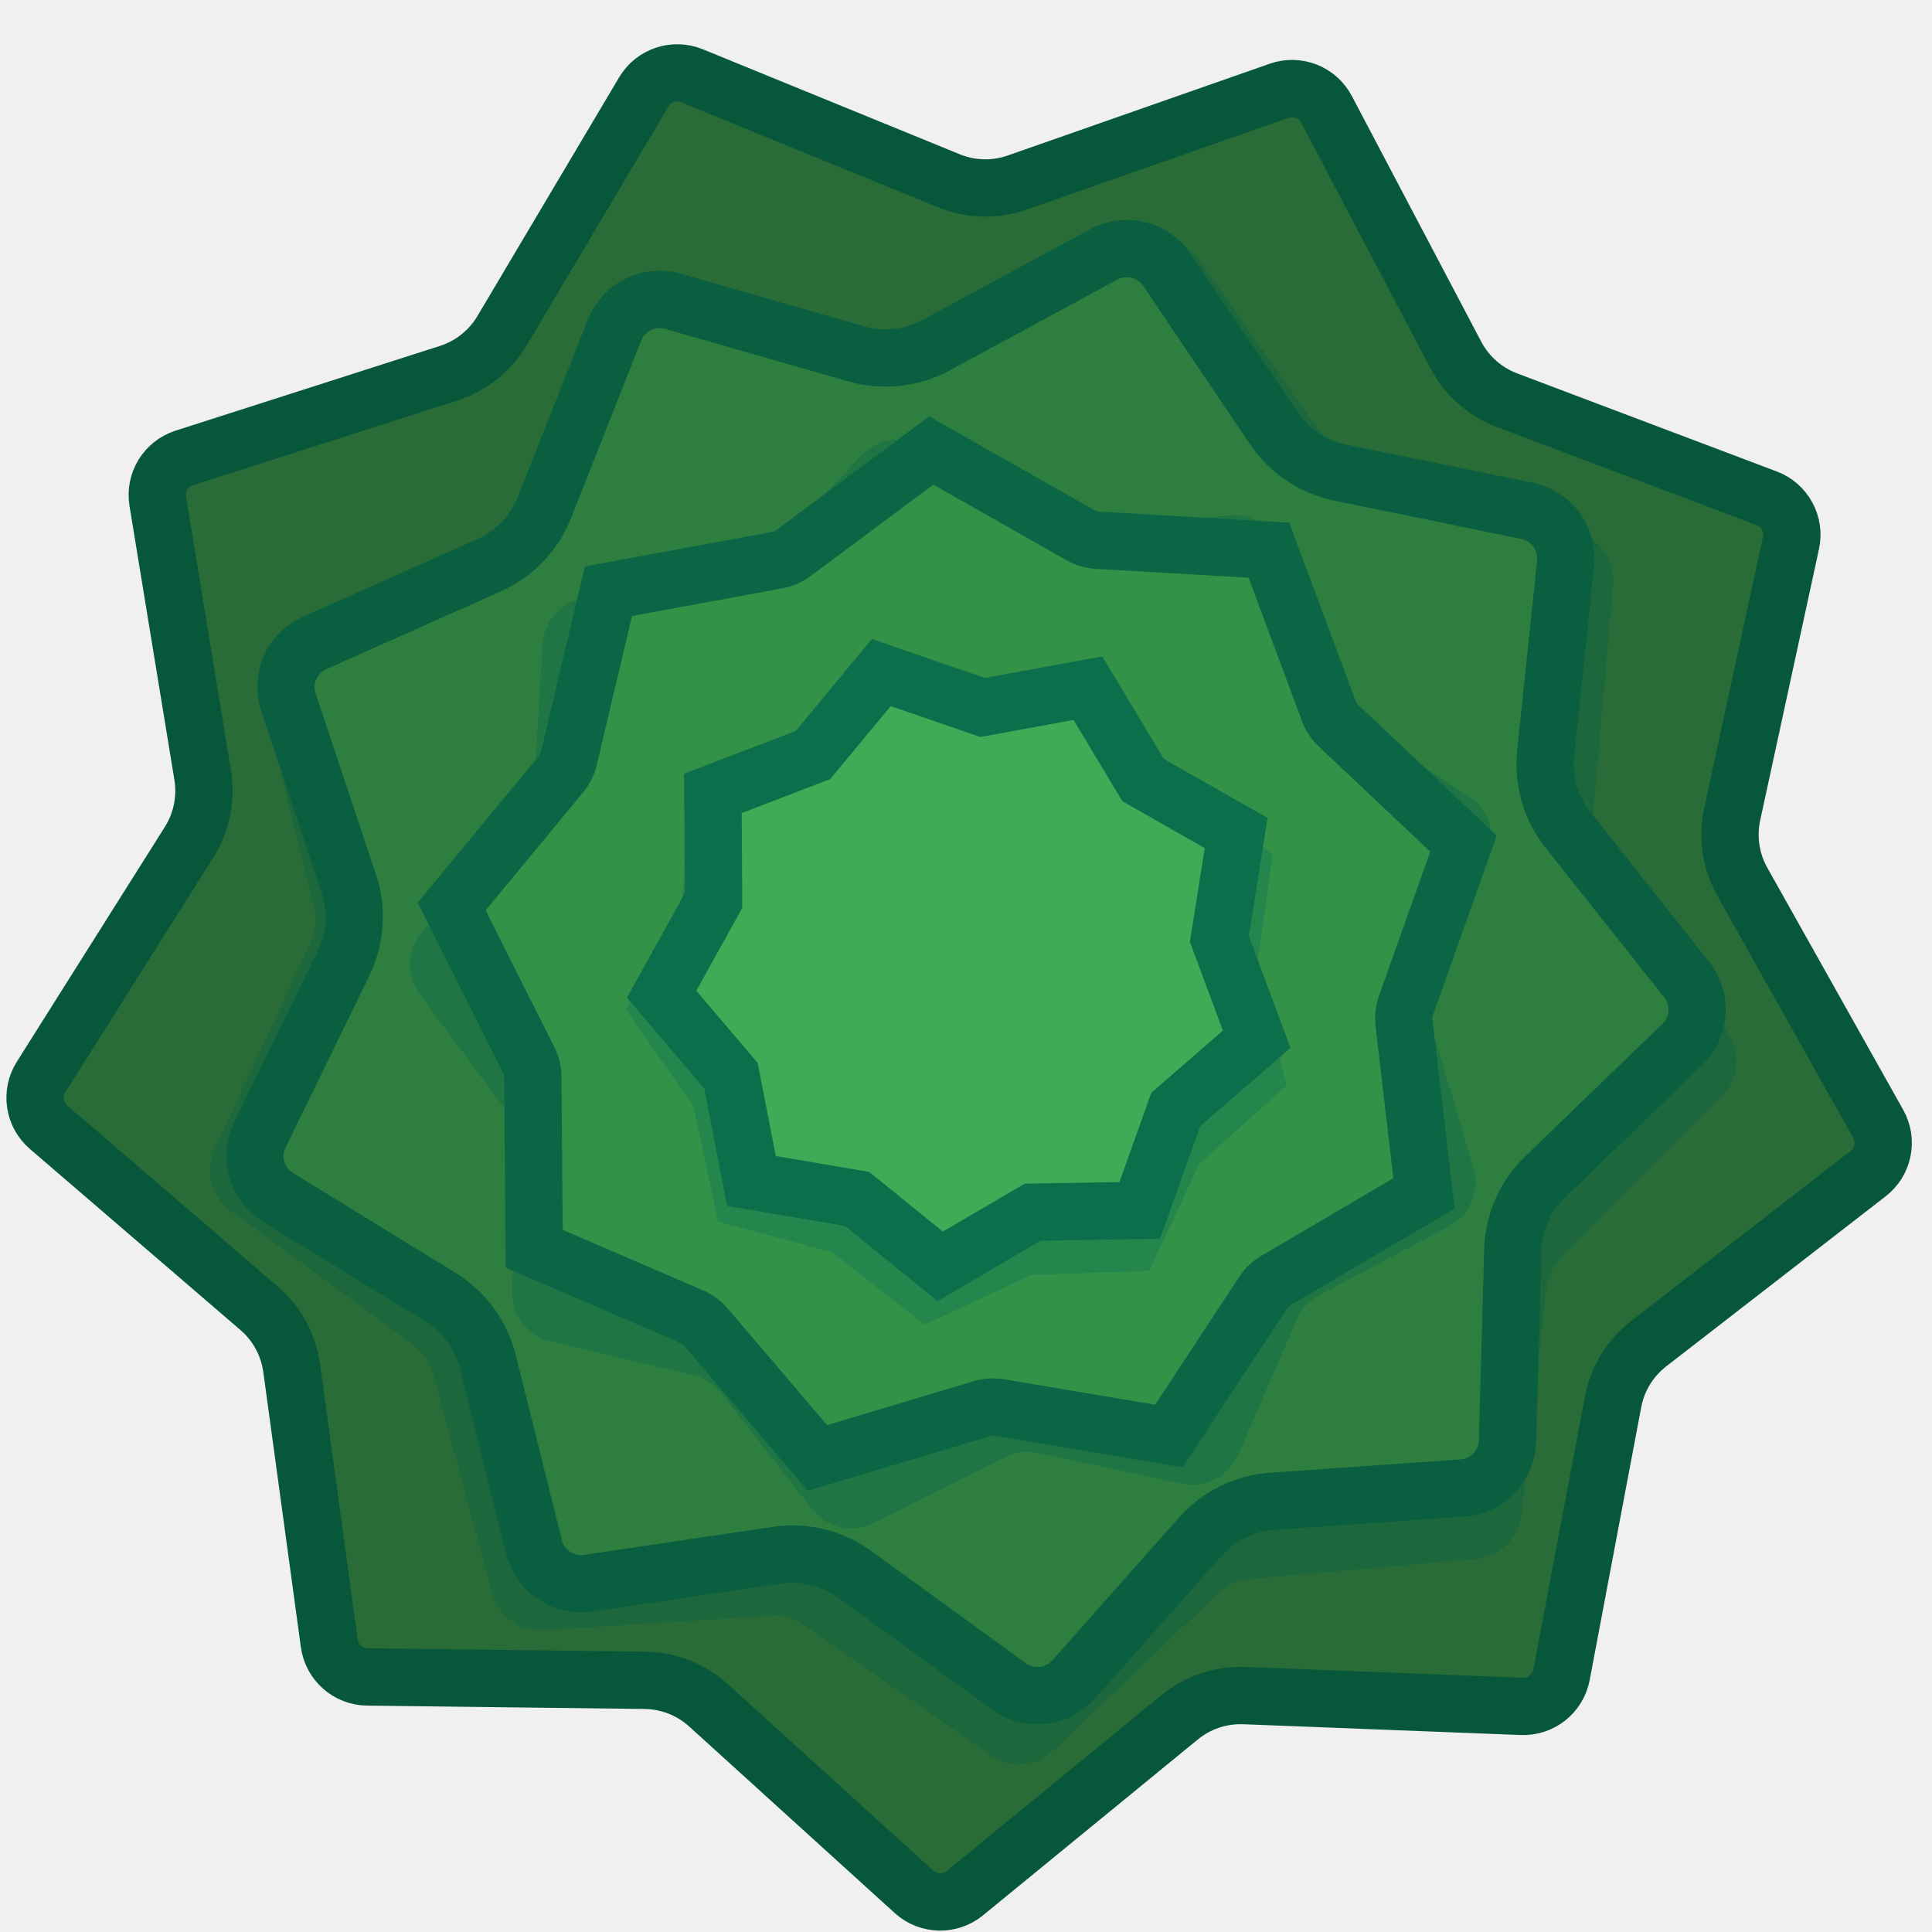
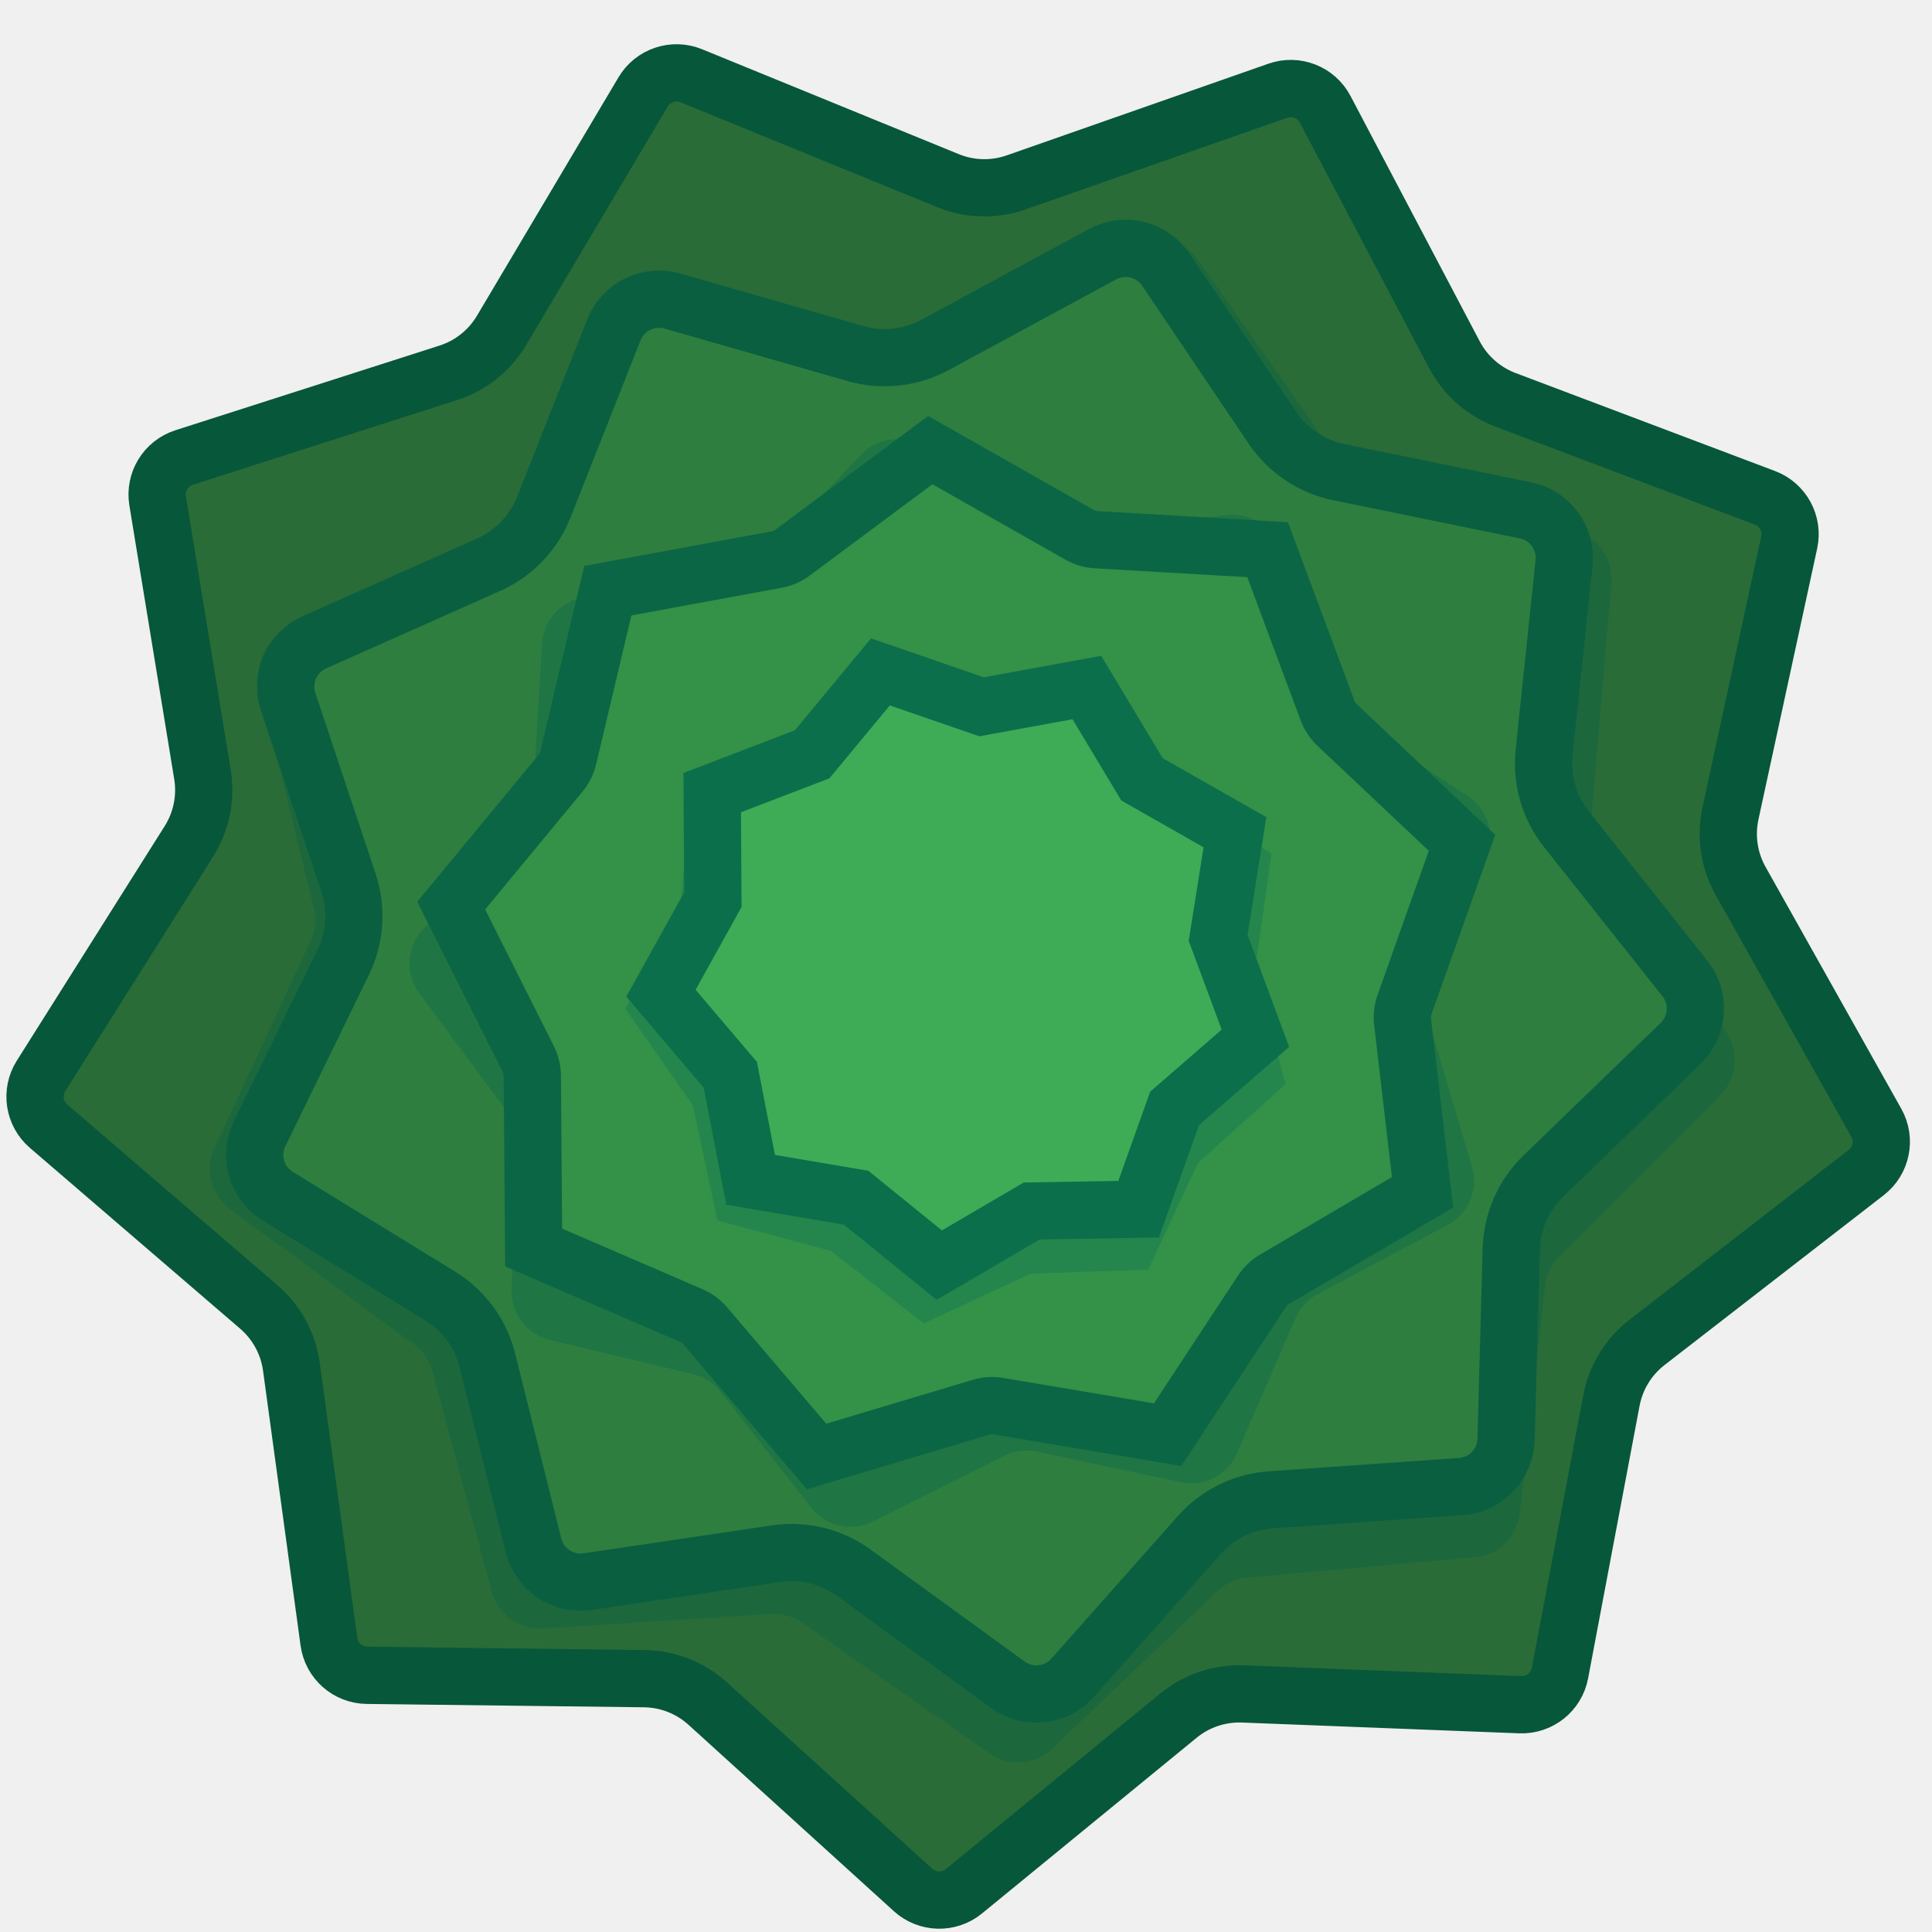
- <svg xmlns="http://www.w3.org/2000/svg" width="1001" height="1001" viewBox="0 0 1001 1001" fill="none">
+ <svg xmlns="http://www.w3.org/2000/svg" width="501" height="501" viewBox="0 0 501 501" fill="none">
  <g clip-path="url(#clip0_322_135)">
-     <path d="M687.271 56.658L754.3 183.937C759.975 194.713 769.399 203.039 780.793 207.343L915.361 258.176C924.703 261.705 930.053 271.543 927.938 281.303L897.472 421.889C894.893 433.792 896.76 446.228 902.722 456.848L973.132 582.288C978.02 590.996 975.795 601.971 967.901 608.088L854.196 696.2C844.569 703.661 838.006 714.387 835.746 726.355L809.052 867.706C807.199 877.519 798.44 884.496 788.461 884.108L644.72 878.518C632.55 878.044 620.628 882.042 611.204 889.758L499.897 980.881C492.169 987.207 480.975 986.921 473.58 980.209L367.062 883.532C358.043 875.347 346.34 870.746 334.162 870.599L190.323 868.856C180.337 868.735 171.945 861.321 170.594 851.426L151.139 708.898C149.492 696.831 143.484 685.784 134.25 677.843L25.183 584.05C17.611 577.538 15.948 566.464 21.274 558.016L97.986 436.328C104.481 426.025 106.979 413.701 105.01 401.682L81.749 259.726C80.134 249.871 85.978 240.319 95.488 237.27L232.472 193.361C244.07 189.644 253.906 181.809 260.123 171.336L333.552 47.639C338.649 39.051 349.266 35.491 358.511 39.269L491.671 93.684C502.945 98.291 515.516 98.612 527.011 94.585L662.771 47.027C672.196 43.725 682.618 47.822 687.271 56.658Z" fill="#296C38" stroke="#07573A" stroke-width="29.694" />
-     <path d="M590.321 126.624C601.629 121.67 614.861 125.373 621.956 135.476L689.907 232.236C693.285 237.045 698.196 240.565 703.835 242.219L817.292 275.494C829.139 278.968 836.896 290.31 835.837 302.61L825.694 420.41C825.19 426.266 826.689 432.119 829.946 437.011L895.471 535.43C902.313 545.706 900.964 559.38 892.247 568.122L808.757 651.843C804.607 656.004 801.993 661.452 801.343 667.293L788.276 784.804C786.912 797.074 777.089 806.682 764.792 807.775L647.02 818.243C641.166 818.763 635.662 821.256 631.41 825.313L545.865 906.933C536.933 915.455 523.232 916.501 513.109 909.434L416.162 841.75C411.344 838.386 405.525 836.758 399.66 837.132L281.664 844.669C269.344 845.456 258.176 837.451 254.964 825.531L224.205 711.366C222.676 705.691 219.265 700.704 214.532 697.221L119.297 627.148C109.353 619.832 105.944 606.521 111.146 595.325L160.967 488.098C163.443 482.768 164.036 476.755 162.649 471.044L134.737 356.15C131.822 344.153 137.766 331.765 148.948 326.532L256.037 276.416C261.36 273.924 265.68 269.7 268.288 264.433L320.758 158.477C326.237 147.414 338.754 141.745 350.683 144.924L464.932 175.368C470.611 176.881 476.636 176.421 482.019 174.063L590.321 126.624Z" fill="#2E7E40" />
-     <path d="M609.806 144.009L677.757 240.768C683.068 248.331 690.789 253.866 699.657 256.466L813.114 289.741C818.18 291.226 821.497 296.077 821.044 301.337L810.902 419.137C810.109 428.344 812.467 437.547 817.588 445.239L883.113 543.658C886.039 548.052 885.462 553.9 881.734 557.638L798.244 641.359C791.718 647.902 787.609 656.467 786.587 665.652L773.52 783.163C772.937 788.41 768.736 792.519 763.477 792.987L645.706 803.454C636.501 804.272 627.847 808.192 621.161 814.571L535.616 896.191C531.796 899.835 525.937 900.283 521.608 897.26L424.662 829.577C417.084 824.287 407.936 821.727 398.713 822.316L280.718 829.853C275.449 830.189 270.673 826.766 269.3 821.668L238.541 707.503C236.137 698.581 230.774 690.739 223.331 685.262L128.096 615.19C123.844 612.061 122.386 606.369 124.61 601.581L174.431 494.354C178.325 485.973 179.258 476.519 177.076 467.539L149.164 352.645C147.917 347.515 150.46 342.217 155.241 339.979L262.33 289.863C270.7 285.946 277.492 279.303 281.593 271.022L334.063 165.066C336.406 160.335 341.759 157.911 346.86 159.27L461.109 189.714C470.039 192.094 479.511 191.37 487.976 187.662L596.278 140.223C601.113 138.105 606.772 139.688 609.806 144.009Z" stroke="#0A5339" stroke-opacity="0.5" stroke-width="29.694" />
-     <path d="M604.664 139.881L659.913 221.797C667.942 233.702 680.32 241.984 694.389 244.864L791.188 264.678C803.874 267.275 812.517 279.077 811.163 291.956L800.832 390.221C799.331 404.502 803.489 418.802 812.415 430.051L873.831 507.451C881.88 517.595 880.915 532.192 871.599 541.187L800.522 609.821C790.192 619.796 784.185 633.424 783.792 647.779L781.088 746.548C780.734 759.493 770.611 770.054 757.693 770.957L659.127 777.846C644.803 778.847 631.441 785.426 621.913 796.17L556.354 870.093C547.762 879.781 533.219 881.365 522.743 873.753L442.809 815.674C431.192 807.233 416.728 803.684 402.523 805.79L304.785 820.278C291.975 822.177 279.817 814.042 276.684 801.477L252.784 705.605C249.311 691.671 240.512 679.656 228.277 672.138L144.092 620.411C133.059 613.632 128.974 599.585 134.651 587.946L177.968 499.141C184.263 486.235 185.246 471.375 180.706 457.751L149.466 364.014C145.372 351.728 151.272 338.342 163.102 333.075L253.367 292.89C266.486 287.05 276.791 276.298 282.07 262.944L318.392 171.056C323.152 159.013 336.277 152.551 348.724 156.121L443.702 183.358C457.506 187.317 472.311 185.705 484.939 178.868L571.828 131.825C583.215 125.66 597.423 129.145 604.664 139.881Z" fill="#2E7E40" stroke="#0A5F40" stroke-width="29.694" />
-     <path d="M636.089 267.017C648.353 265.6 659.916 273.024 663.734 284.764L687.301 357.241C689.118 362.83 692.779 367.636 697.685 370.872L761.302 412.838C771.607 419.636 775.693 432.755 771.071 444.203L742.537 514.872C740.337 520.321 740.052 526.357 741.73 531.989L763.488 605.029C767.013 616.861 761.71 629.537 750.811 635.335L683.528 671.129C678.339 673.89 674.242 678.33 671.907 683.723L641.625 753.661C636.72 764.99 624.509 771.293 612.433 768.728L537.883 752.899C532.134 751.679 526.141 752.446 520.886 755.077L452.734 789.188C441.694 794.713 428.289 791.692 420.686 781.966L373.752 721.92C370.133 717.29 365.049 714.026 359.332 712.662L285.198 694.985C273.19 692.122 264.863 681.192 265.291 668.853L267.934 592.688C268.138 586.814 266.341 581.045 262.838 576.326L217.411 515.133C210.052 505.22 210.699 491.495 218.958 482.318L269.941 425.671C273.873 421.302 276.205 415.728 276.554 409.862L281.09 333.785C281.824 321.461 291.143 311.363 303.368 309.642L378.835 299.019C384.655 298.2 390.024 295.428 394.063 291.159L446.439 235.796C454.923 226.828 468.552 225.082 479.023 231.622L543.663 271.994C548.648 275.107 554.543 276.435 560.381 275.761L636.089 267.017Z" fill="#339148" />
-     <path d="M649.615 289.355L673.181 361.832C676.039 370.62 681.796 378.177 689.51 383.265L753.126 425.231C757.533 428.139 759.281 433.749 757.304 438.644L728.77 509.313C725.31 517.882 724.863 527.371 727.501 536.228L749.259 609.268C750.766 614.327 748.499 619.748 743.838 622.228L676.555 658.022C668.396 662.362 661.954 669.344 658.282 677.824L628 747.762C625.903 752.607 620.681 755.302 615.517 754.205L540.967 738.376C531.927 736.457 522.504 737.664 514.24 741.8L446.088 775.911C441.367 778.274 435.635 776.982 432.384 772.822L385.45 712.777C379.759 705.496 371.764 700.364 362.775 698.22L288.642 680.543C283.507 679.319 279.946 674.645 280.129 669.368L282.772 593.203C283.092 583.967 280.267 574.897 274.759 567.477L229.332 506.283C226.185 502.044 226.462 496.175 229.994 492.25L280.977 435.603C287.159 428.734 290.825 419.97 291.375 410.745L295.91 334.668C296.224 329.398 300.209 325.08 305.437 324.344L380.905 313.721C390.056 312.433 398.498 308.075 404.849 301.362L457.224 245.999C460.852 242.164 466.681 241.418 471.159 244.214L535.799 284.586C543.636 289.481 552.904 291.57 562.084 290.51L637.793 281.766C643.037 281.16 647.982 284.334 649.615 289.355Z" stroke="#0C5B3F" stroke-opacity="0.5" stroke-width="29.694" />
-     <path d="M411.057 286.594L482.466 233.423L559.907 277.347C562.554 278.848 565.51 279.72 568.547 279.897L657.427 285.066L688.516 368.492C689.579 371.343 691.282 373.911 693.495 375.999L758.258 437.09L728.45 520.981C727.431 523.848 727.085 526.911 727.438 529.932L737.781 618.36L661.022 663.464C658.399 665.005 656.165 667.129 654.494 669.671L605.577 744.058L517.783 729.27C514.783 728.765 511.707 728.956 508.793 729.828L423.505 755.369L365.757 687.608C363.783 685.293 361.304 683.462 358.511 682.257L276.759 647L276.077 557.973C276.054 554.931 275.332 551.934 273.966 549.216L234.003 469.659L290.707 401.022C292.645 398.676 294.017 395.917 294.718 392.956L315.244 306.324L402.8 290.194C405.792 289.642 408.617 288.411 411.057 286.594Z" fill="#339148" stroke="#0B6645" stroke-width="29.694" />
-     <path d="M577.102 355.906L609.447 407.734L659.493 442.774L650.955 503.268L666.769 562.279L621.345 603.132L595.528 658.502L534.47 660.6L479.102 686.421L430.981 648.78L371.969 632.97L359.302 573.205L324.258 523.161L352.971 469.236L358.293 408.375L414.951 385.521L458.149 342.32L516.241 361.232L577.102 355.906Z" fill="#3EAC56" />
-     <path d="M596.851 415.595L598.453 418.161L600.931 419.896L643.519 449.714L636.254 501.193L635.831 504.189L636.615 507.111L650.072 557.328L611.417 592.093L609.167 594.116L607.889 596.858L585.919 643.977L533.961 645.761L530.937 645.865L528.195 647.144L481.078 669.117L440.129 637.086L437.746 635.222L434.824 634.439L384.606 620.985L373.826 570.126L373.198 567.167L371.463 564.688L341.642 522.103L366.076 476.213L367.497 473.543L367.761 470.529L372.29 418.738L420.505 399.29L423.311 398.158L425.45 396.019L462.21 359.256L511.645 375.35L514.522 376.286L517.536 376.023L569.327 371.49L596.851 415.595Z" stroke="#0B6142" stroke-opacity="0.5" stroke-width="29.694" />
-     <path d="M590.238 400.817L592.242 404.156L595.626 406.081L640.483 431.602L632.385 482.572L631.775 486.417L633.129 490.068L651.087 538.451L612.121 572.292L609.182 574.845L607.873 578.512L590.529 627.119L538.928 627.996L535.035 628.062L531.675 630.03L487.145 656.116L447.052 623.619L444.027 621.167L440.189 620.516L389.308 611.875L379.485 561.21L378.744 557.388L376.222 554.421L342.799 515.097L367.841 469.97L369.73 466.566L369.705 462.673L369.379 411.065L417.569 392.592L421.204 391.199L423.688 388.2L456.611 348.457L505.4 365.282L509.081 366.551L512.911 365.851L563.678 356.568L590.238 400.817Z" fill="#3EAC56" stroke="#0C6F4B" stroke-width="29.694" />
+     <path d="M343.635 28.336L377.15 91.975C379.987 97.363 384.699 101.526 390.396 103.678L457.68 129.095C462.351 130.859 465.026 135.778 463.969 140.658L448.736 210.951C447.446 216.903 448.38 223.121 451.36 228.431L486.565 291.151C489.01 295.505 487.897 300.992 483.95 304.051L427.097 348.107C422.284 351.837 419.003 357.2 417.872 363.184L404.526 433.86C403.599 438.766 399.22 442.255 394.23 442.061L322.36 439.266C316.275 439.029 310.314 441.028 305.602 444.886L249.948 490.447C246.084 493.61 240.487 493.467 236.79 490.112L183.53 441.773C179.021 437.68 173.169 435.38 167.08 435.306L95.161 434.435C90.168 434.374 85.972 430.667 85.297 425.72L75.569 354.456C74.746 348.422 71.742 342.899 67.124 338.928L12.591 292.032C8.805 288.776 7.974 283.239 10.636 279.015L48.992 218.171C52.24 213.019 53.489 206.857 52.504 200.848L40.874 129.87C40.066 124.942 42.989 120.166 47.744 118.642L116.236 96.687C122.035 94.829 126.953 90.911 130.061 85.675L166.775 23.826C169.324 19.532 174.633 17.752 179.255 19.641L245.835 46.849C251.472 49.152 257.758 49.313 263.505 47.299L331.385 23.52C336.098 21.869 341.308 23.918 343.635 28.336Z" fill="#296C38" stroke="#07573A" stroke-width="14.847" />
+     <path d="M295.16 63.319C300.814 60.842 307.431 62.694 310.978 67.745L344.954 116.125C346.642 118.53 349.098 120.29 351.918 121.117L408.646 137.754C414.57 139.491 418.448 145.162 417.918 151.312L412.847 210.212C412.595 213.14 413.345 216.066 414.973 218.512L447.736 267.722C451.156 272.86 450.482 279.697 446.123 284.068L404.378 325.928C402.303 328.009 400.996 330.733 400.672 333.653L394.138 392.409C393.456 398.544 388.544 403.348 382.396 403.895L323.51 409.128C320.583 409.388 317.831 410.635 315.705 412.663L272.932 453.473C268.466 457.734 261.616 458.257 256.555 454.724L208.081 420.882C205.672 419.2 202.762 418.386 199.83 418.573L140.832 422.342C134.672 422.735 129.088 418.732 127.482 412.772L112.103 355.69C111.338 352.852 109.633 350.359 107.266 348.617L59.649 313.581C54.677 309.923 52.972 303.267 55.573 297.669L80.483 244.056C81.722 241.391 82.018 238.384 81.324 235.529L67.368 178.082C65.911 172.084 68.883 165.889 74.474 163.273L128.019 138.215C130.68 136.969 132.84 134.857 134.144 132.223L160.379 79.246C163.118 73.714 169.377 70.879 175.341 72.469L232.466 87.691C235.306 88.447 238.318 88.217 241.009 87.038L295.16 63.319Z" fill="#2E7E40" />
+     <path d="M304.903 72.011L338.879 120.391C341.534 124.172 345.395 126.94 349.829 128.24L406.557 144.877C409.09 145.62 410.749 148.045 410.522 150.675L405.451 209.575C405.055 214.179 406.233 218.78 408.794 222.626L441.556 271.836C443.019 274.033 442.731 276.957 440.867 278.826L399.122 320.686C395.859 323.958 393.804 328.241 393.294 332.833L386.76 391.589C386.468 394.212 384.368 396.267 381.739 396.5L322.853 401.734C318.25 402.143 313.923 404.103 310.58 407.292L267.808 448.102C265.898 449.924 262.968 450.148 260.804 448.637L212.331 414.795C208.542 412.15 203.968 410.87 199.357 411.165L140.359 414.933C137.725 415.102 135.337 413.39 134.65 410.841L119.27 353.759C118.068 349.297 115.387 345.376 111.665 342.638L64.048 307.602C61.922 306.037 61.193 303.191 62.305 300.797L87.216 247.184C89.162 242.994 89.629 238.266 88.538 233.776L74.582 176.329C73.959 173.764 75.23 171.115 77.621 169.996L131.165 144.938C135.35 142.98 138.746 139.658 140.796 135.518L167.032 82.54C168.203 80.174 170.879 78.962 173.43 79.642L230.555 94.864C235.019 96.054 239.756 95.692 243.988 93.838L298.139 70.118C300.557 69.059 303.386 69.851 304.903 72.011Z" stroke="#0A5339" stroke-opacity="0.5" stroke-width="14.847" />
+     <path d="M302.332 69.948L329.956 110.905C333.971 116.858 340.16 120.999 347.194 122.439L395.594 132.346C401.937 133.644 406.259 139.546 405.582 145.985L400.416 195.117C399.665 202.258 401.745 209.408 406.208 215.032L436.916 253.732C440.94 258.804 440.457 266.103 435.8 270.6L400.261 304.918C395.096 309.905 392.093 316.719 391.896 323.896L390.544 373.281C390.367 379.753 385.306 385.034 378.847 385.485L329.564 388.93C322.401 389.43 315.721 392.72 310.957 398.092L278.177 435.053C273.881 439.898 266.61 440.689 261.372 436.883L221.404 407.844C215.596 403.623 208.364 401.849 201.262 402.902L152.392 410.146C145.988 411.095 139.908 407.028 138.342 400.745L126.392 352.809C124.655 345.842 120.256 339.835 114.138 336.076L72.046 310.213C66.529 306.823 64.487 299.799 67.326 293.98L88.984 249.578C92.132 243.124 92.623 235.694 90.353 228.882L74.733 182.014C72.686 175.871 75.636 169.178 81.551 166.545L126.684 146.452C133.243 143.532 138.396 138.156 141.035 131.479L159.196 85.535C161.576 79.513 168.138 76.282 174.362 78.067L221.851 91.686C228.753 93.665 236.156 92.859 242.47 89.441L285.914 65.919C291.608 62.837 298.711 64.58 302.332 69.948Z" fill="#2E7E40" stroke="#0A5F40" stroke-width="14.847" />
+     <path d="M318.045 133.515C324.177 132.807 329.958 136.519 331.867 142.389L343.65 178.627C344.559 181.422 346.39 183.825 348.843 185.443L380.651 206.426C385.804 209.825 387.847 216.385 385.536 222.108L371.269 257.443C370.168 260.168 370.026 263.185 370.865 266.002L381.744 302.521C383.506 308.437 380.855 314.776 375.405 317.675L341.764 335.572C339.17 336.952 337.121 339.172 335.953 341.869L320.813 376.837C318.36 382.502 312.255 385.653 306.217 384.371L268.942 376.457C266.067 375.846 263.071 376.23 260.443 377.545L226.367 394.601C220.847 397.364 214.145 395.853 210.343 390.99L186.876 360.967C185.067 358.652 182.524 357.02 179.666 356.338L142.599 347.5C136.595 346.068 132.431 340.603 132.645 334.434L133.967 296.351C134.069 293.414 133.17 290.53 131.419 288.17L108.705 257.573C105.026 252.617 105.35 245.754 109.479 241.166L134.971 212.842C136.936 210.658 138.102 207.871 138.277 204.938L140.545 166.899C140.912 160.738 145.571 155.688 151.684 154.828L189.418 149.516C192.328 149.107 195.012 147.721 197.032 145.586L223.219 117.905C227.461 113.421 234.276 112.548 239.512 115.818L271.832 136.004C274.324 137.56 277.271 138.225 280.19 137.887L318.045 133.515Z" fill="#339148" />
+     <path d="M324.807 144.684L336.591 180.923C338.019 185.317 340.898 189.095 344.755 191.64L376.563 212.623C378.767 214.076 379.64 216.881 378.652 219.329L364.385 254.663C362.655 258.948 362.431 263.693 363.751 268.121L374.63 304.641C375.383 307.171 374.249 309.881 371.919 311.121L338.277 329.018C334.198 331.188 330.977 334.679 329.141 338.919L314 373.888C312.951 376.31 310.341 377.658 307.758 377.11L270.483 369.195C265.964 368.235 261.252 368.839 257.12 370.907L223.044 387.962C220.684 389.144 217.818 388.498 216.192 386.418L192.725 356.395C189.88 352.755 185.882 350.189 181.388 349.117L144.321 340.279C141.753 339.666 139.973 337.329 140.064 334.691L141.386 296.608C141.546 291.991 140.134 287.455 137.379 283.745L114.666 253.149C113.093 251.029 113.231 248.094 114.997 246.132L140.488 217.808C143.579 214.374 145.412 209.992 145.687 205.38L147.955 167.341C148.112 164.706 150.105 162.547 152.719 162.179L190.452 156.867C195.028 156.223 199.249 154.045 202.424 150.688L228.612 123.007C230.426 121.089 233.34 120.716 235.579 122.114L267.899 142.3C271.818 144.748 276.452 145.792 281.042 145.262L318.896 140.89C321.519 140.587 323.991 142.174 324.807 144.684Z" stroke="#0C5B3F" stroke-opacity="0.5" stroke-width="14.847" />
+     <path d="M205.529 143.304L241.233 116.718L279.954 138.68C281.277 139.431 282.755 139.867 284.273 139.955L328.713 142.54L344.258 184.253C344.789 185.678 345.641 186.962 346.748 188.006L379.129 218.552L364.225 260.498C363.715 261.931 363.543 263.462 363.719 264.973L368.891 309.187L330.511 331.739C329.199 332.509 328.083 333.571 327.247 334.842L302.788 372.036L258.892 364.642C257.392 364.389 255.854 364.485 254.396 364.921L211.752 377.691L182.878 343.811C181.892 342.653 180.652 341.738 179.255 341.135L138.379 323.507L138.039 278.993C138.027 277.472 137.666 275.974 136.983 274.615L117.002 234.836L145.353 200.518C146.322 199.345 147.009 197.965 147.359 196.485L157.622 153.169L201.4 145.104C202.896 144.828 204.309 144.212 205.529 143.304Z" fill="#339148" stroke="#0B6645" stroke-width="14.847" />
+     <path d="M288.551 177.96L304.723 203.874L329.746 221.394L325.478 251.641L333.385 281.146L310.672 301.573L297.764 329.258L267.235 330.307L239.551 343.217L215.491 324.397L185.985 316.492L179.651 286.609L162.129 261.588L176.485 234.625L179.147 204.194L207.475 192.768L229.074 171.167L258.121 180.623L288.551 177.96Z" fill="#3EAC56" />
+     <path d="M298.426 207.804L299.227 209.088L300.466 209.955L321.76 224.864L318.127 250.604L317.916 252.101L318.307 253.562L325.036 278.671L305.708 296.054L304.584 297.065L303.944 298.436L292.959 321.995L266.98 322.888L265.469 322.94L264.098 323.579L240.539 334.565L220.064 318.55L218.873 317.618L217.412 317.227L192.303 310.5L186.913 285.07L186.599 283.59L185.732 282.351L170.821 261.058L183.038 238.114L183.749 236.778L183.881 235.271L186.145 209.376L210.252 199.652L211.655 199.086L212.725 198.017L231.105 179.635L255.823 187.682L257.261 188.15L258.768 188.018L284.663 185.752L298.426 207.804Z" stroke="#0B6142" stroke-opacity="0.5" stroke-width="14.847" />
+     <path d="M295.118 200.416L296.12 202.085L297.812 203.048L320.241 215.808L316.192 241.293L315.887 243.216L316.564 245.041L325.543 269.233L306.06 286.153L304.59 287.429L303.936 289.263L295.264 313.566L269.463 314.005L267.517 314.038L265.837 315.022L243.572 328.065L223.526 311.817L222.013 310.591L220.094 310.265L194.654 305.945L189.742 280.612L189.371 278.701L188.111 277.217L171.399 257.555L183.92 234.992L184.864 233.29L184.852 231.343L184.689 205.539L208.784 196.303L210.602 195.606L211.843 194.107L228.305 174.235L252.7 182.648L254.54 183.282L256.455 182.932L281.839 178.291L295.118 200.416Z" fill="#3EAC56" stroke="#0C6F4B" stroke-width="14.847" />
  </g>
  <defs>
    <clipPath id="clip0_322_135">
-       <rect width="1000" height="1000" fill="white" transform="translate(0.124023 0.716919)" />
+       <rect width="500" height="500" fill="white" transform="translate(0.0625 0.365234)" />
    </clipPath>
  </defs>
</svg>
